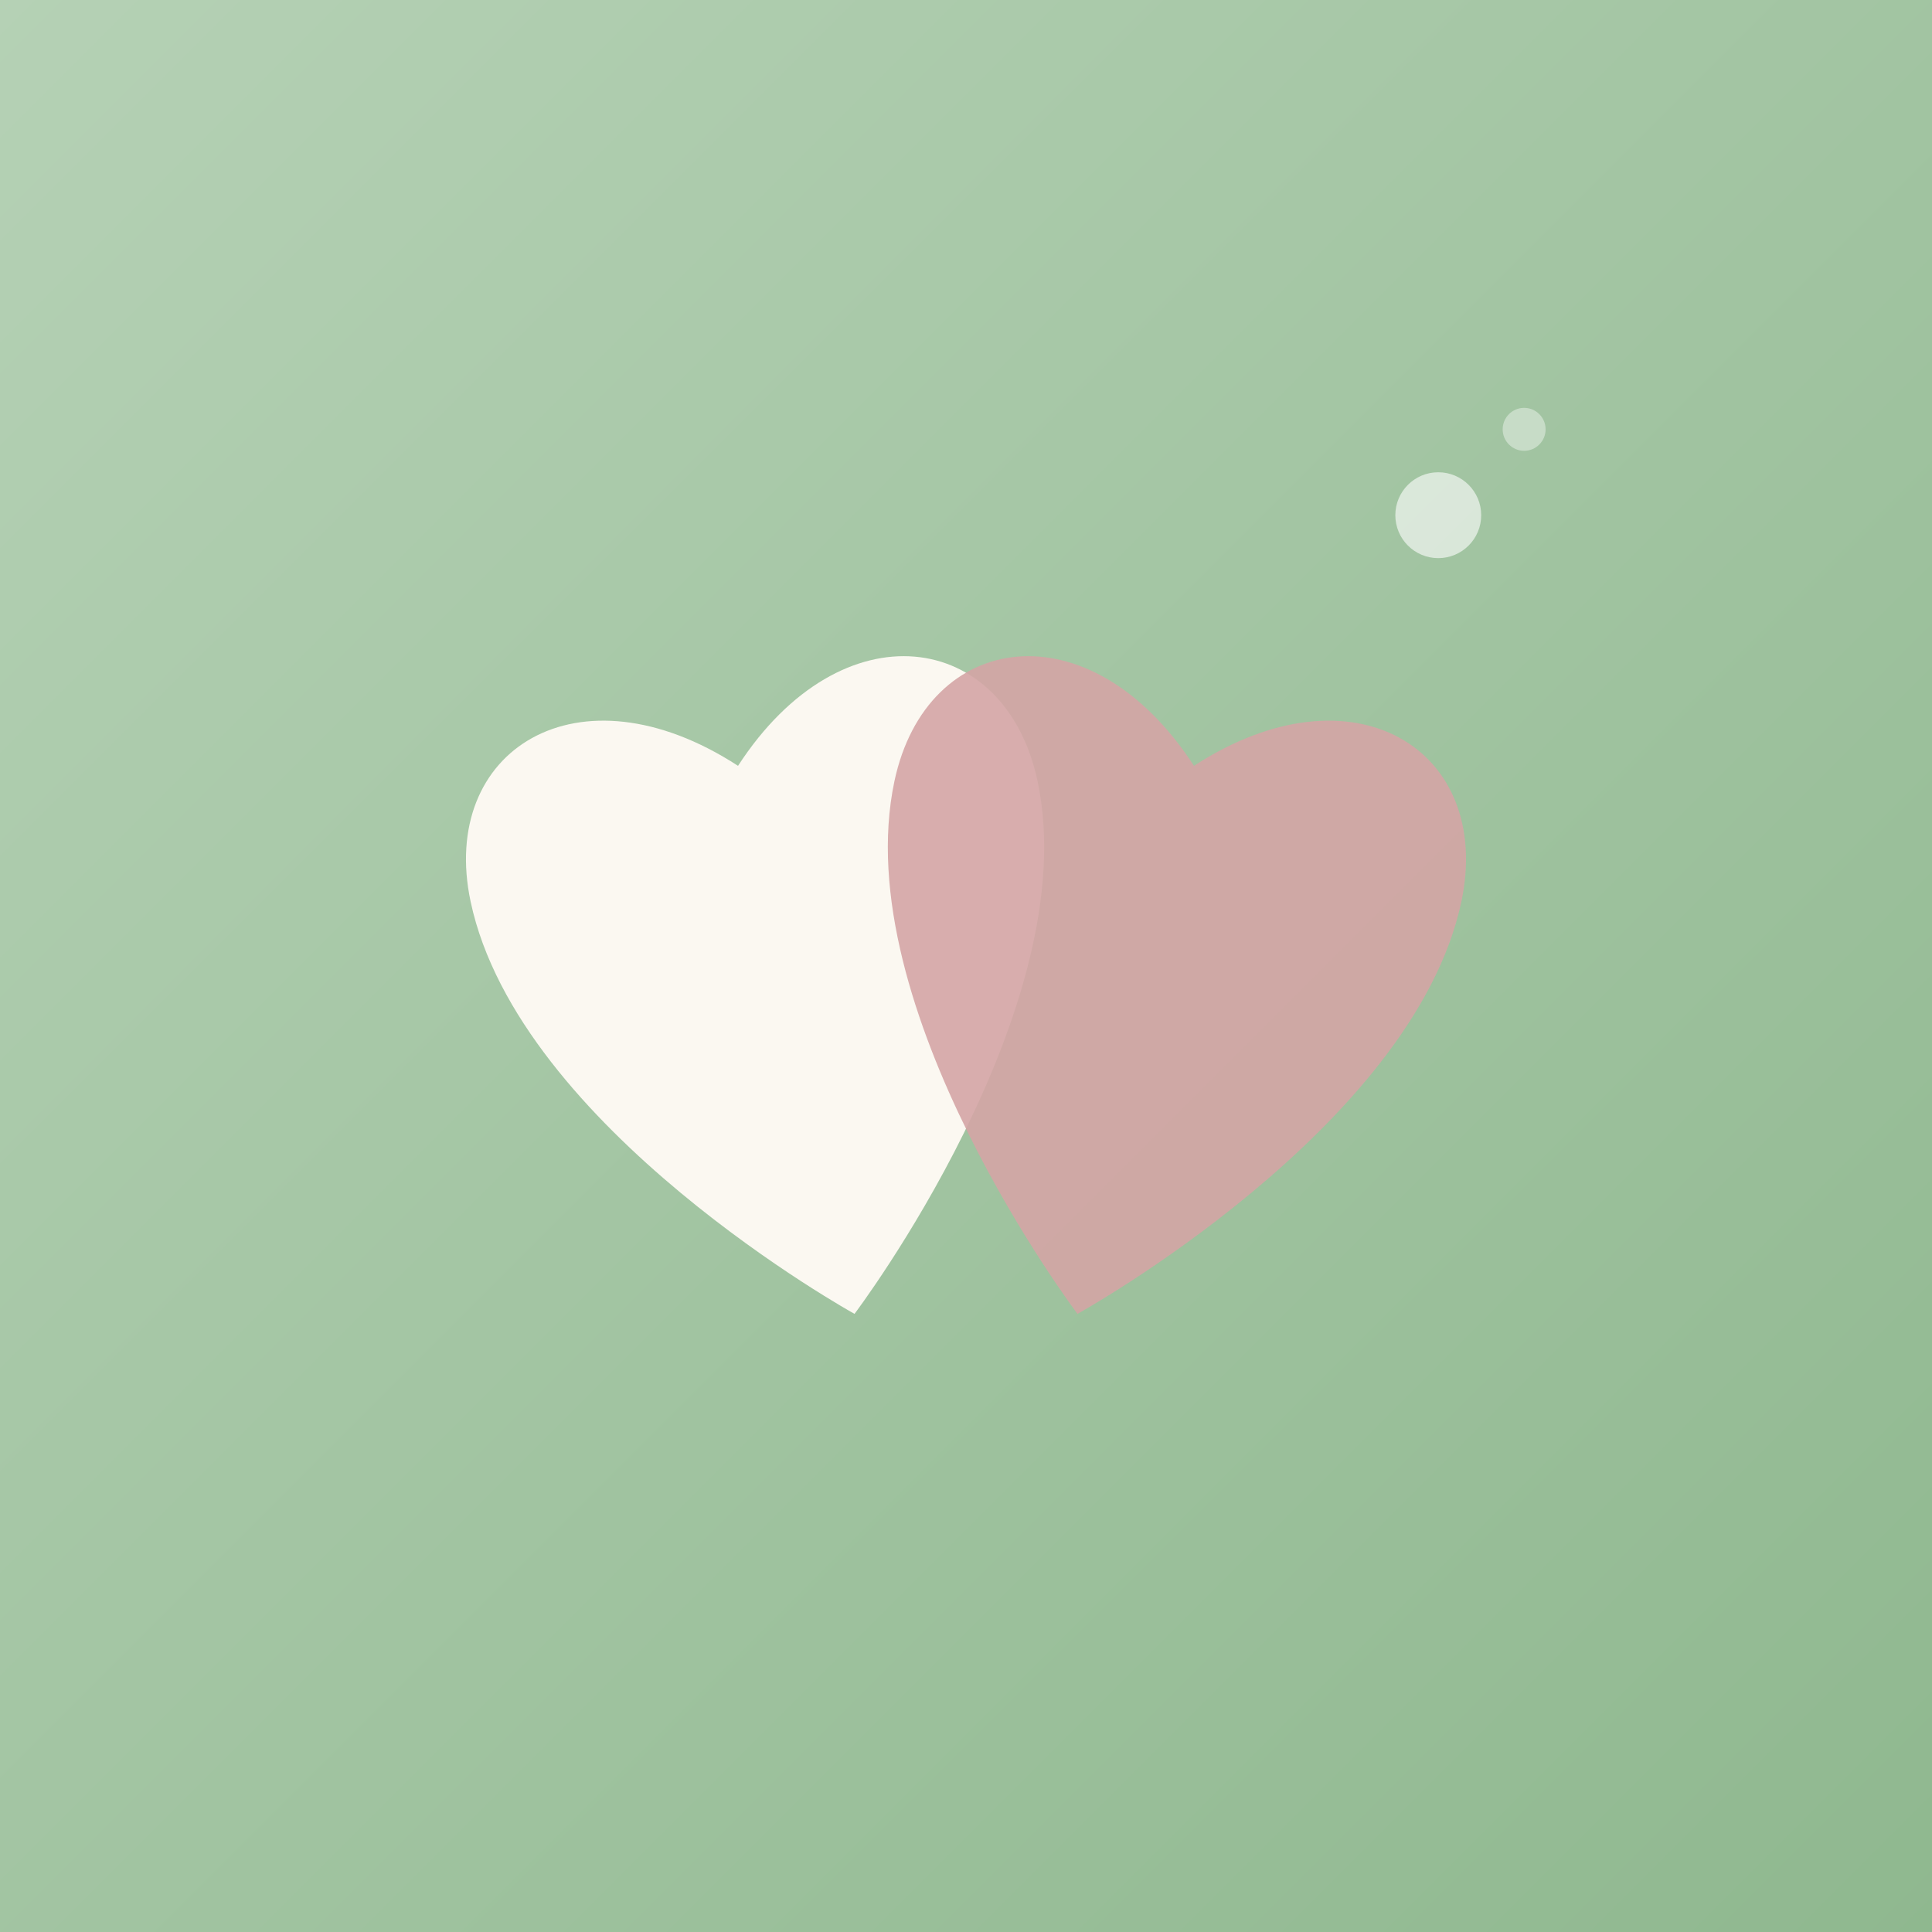
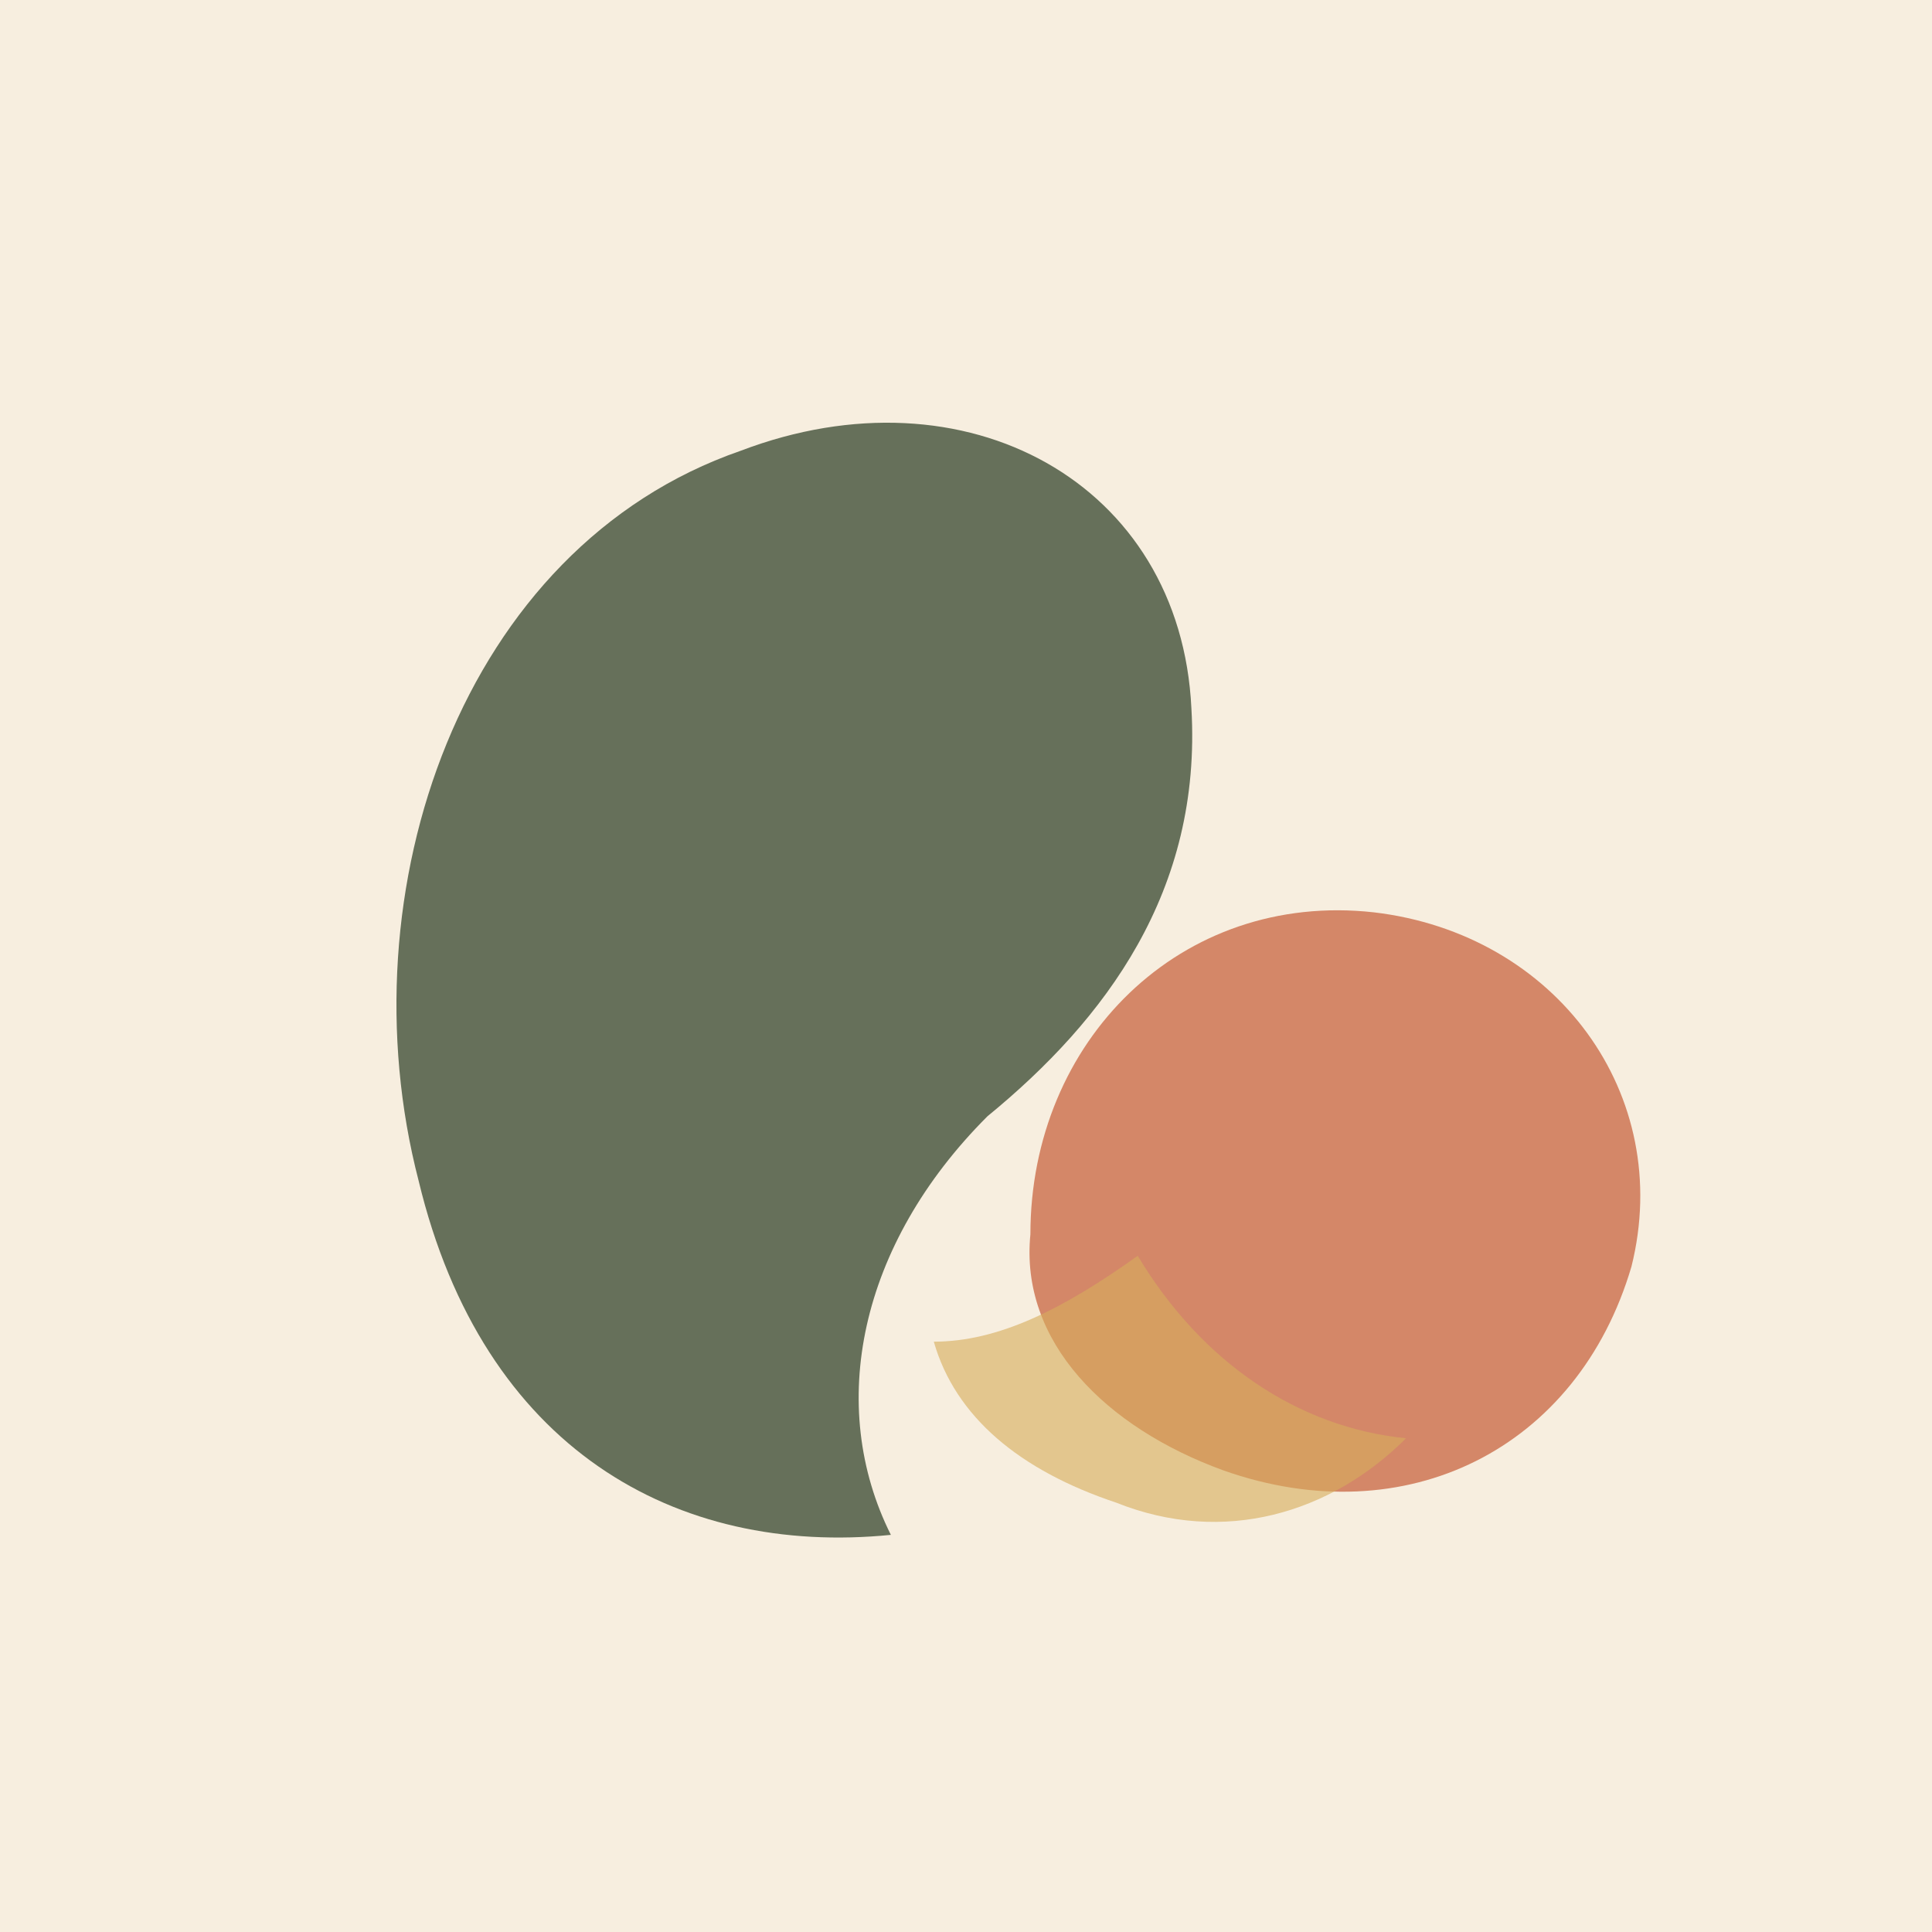
<svg xmlns="http://www.w3.org/2000/svg" viewBox="0 0 180 180" fill="none">
-   <defs>
-     <linearGradient id="bgGradient" x1="0%" y1="0%" x2="100%" y2="100%">
-       <stop offset="0%" style="stop-color:#B5D1B5" />
-       <stop offset="100%" style="stop-color:#8FB88F" />
-     </linearGradient>
-   </defs>
-   <rect width="180" height="180" fill="url(#bgGradient)" />
-   <g transform="translate(90, 100)">
-     <path d="M-60 -40              C-60 -72, -28 -84, 0 -56              C28 -84, 60 -72, 60 -40              C60 8, 0 60, 0 60              C0 60, -60 8, -60 -40              Z" fill="#FFFBF5" transform="translate(-16, -4) rotate(-12) scale(0.45)" opacity="0.95" />
-     <path d="M-60 -40              C-60 -72, -28 -84, 0 -56              C28 -84, 60 -72, 60 -40              C60 8, 0 60, 0 60              C0 60, -60 8, -60 -40              Z" fill="#D4A5A5" transform="translate(16, -4) rotate(12) scale(0.45)" opacity="0.9" />
-   </g>
-   <circle cx="134" cy="48" r="4" fill="rgba(255,255,255,0.6)" />
-   <circle cx="142" cy="40" r="2" fill="rgba(255,255,255,0.4)" />
+   <rect width="180" height="180" fill="#F7EEDF" />
+   <path d="M39 110c-7-27 4-59 30-68 21-8 41 3 42 24 1 17-8 29-19 38-12 12-15 27-9 39-20 2-38-8-44-33Z" fill="#66705A" />
+   <path d="M96 115c0-18 14-32 32-30 17 2 28 17 24 33-5 17-21 25-38 19-11-4-19-12-18-22Z" fill="#D48768" />
+   <path d="M106 117c6 10 15 16 25 17-7 7-17 10-27 6-9-3-15-8-17-15 6 0 12-3 19-8Z" fill="#D6AD5C" opacity=".62" />
</svg>
